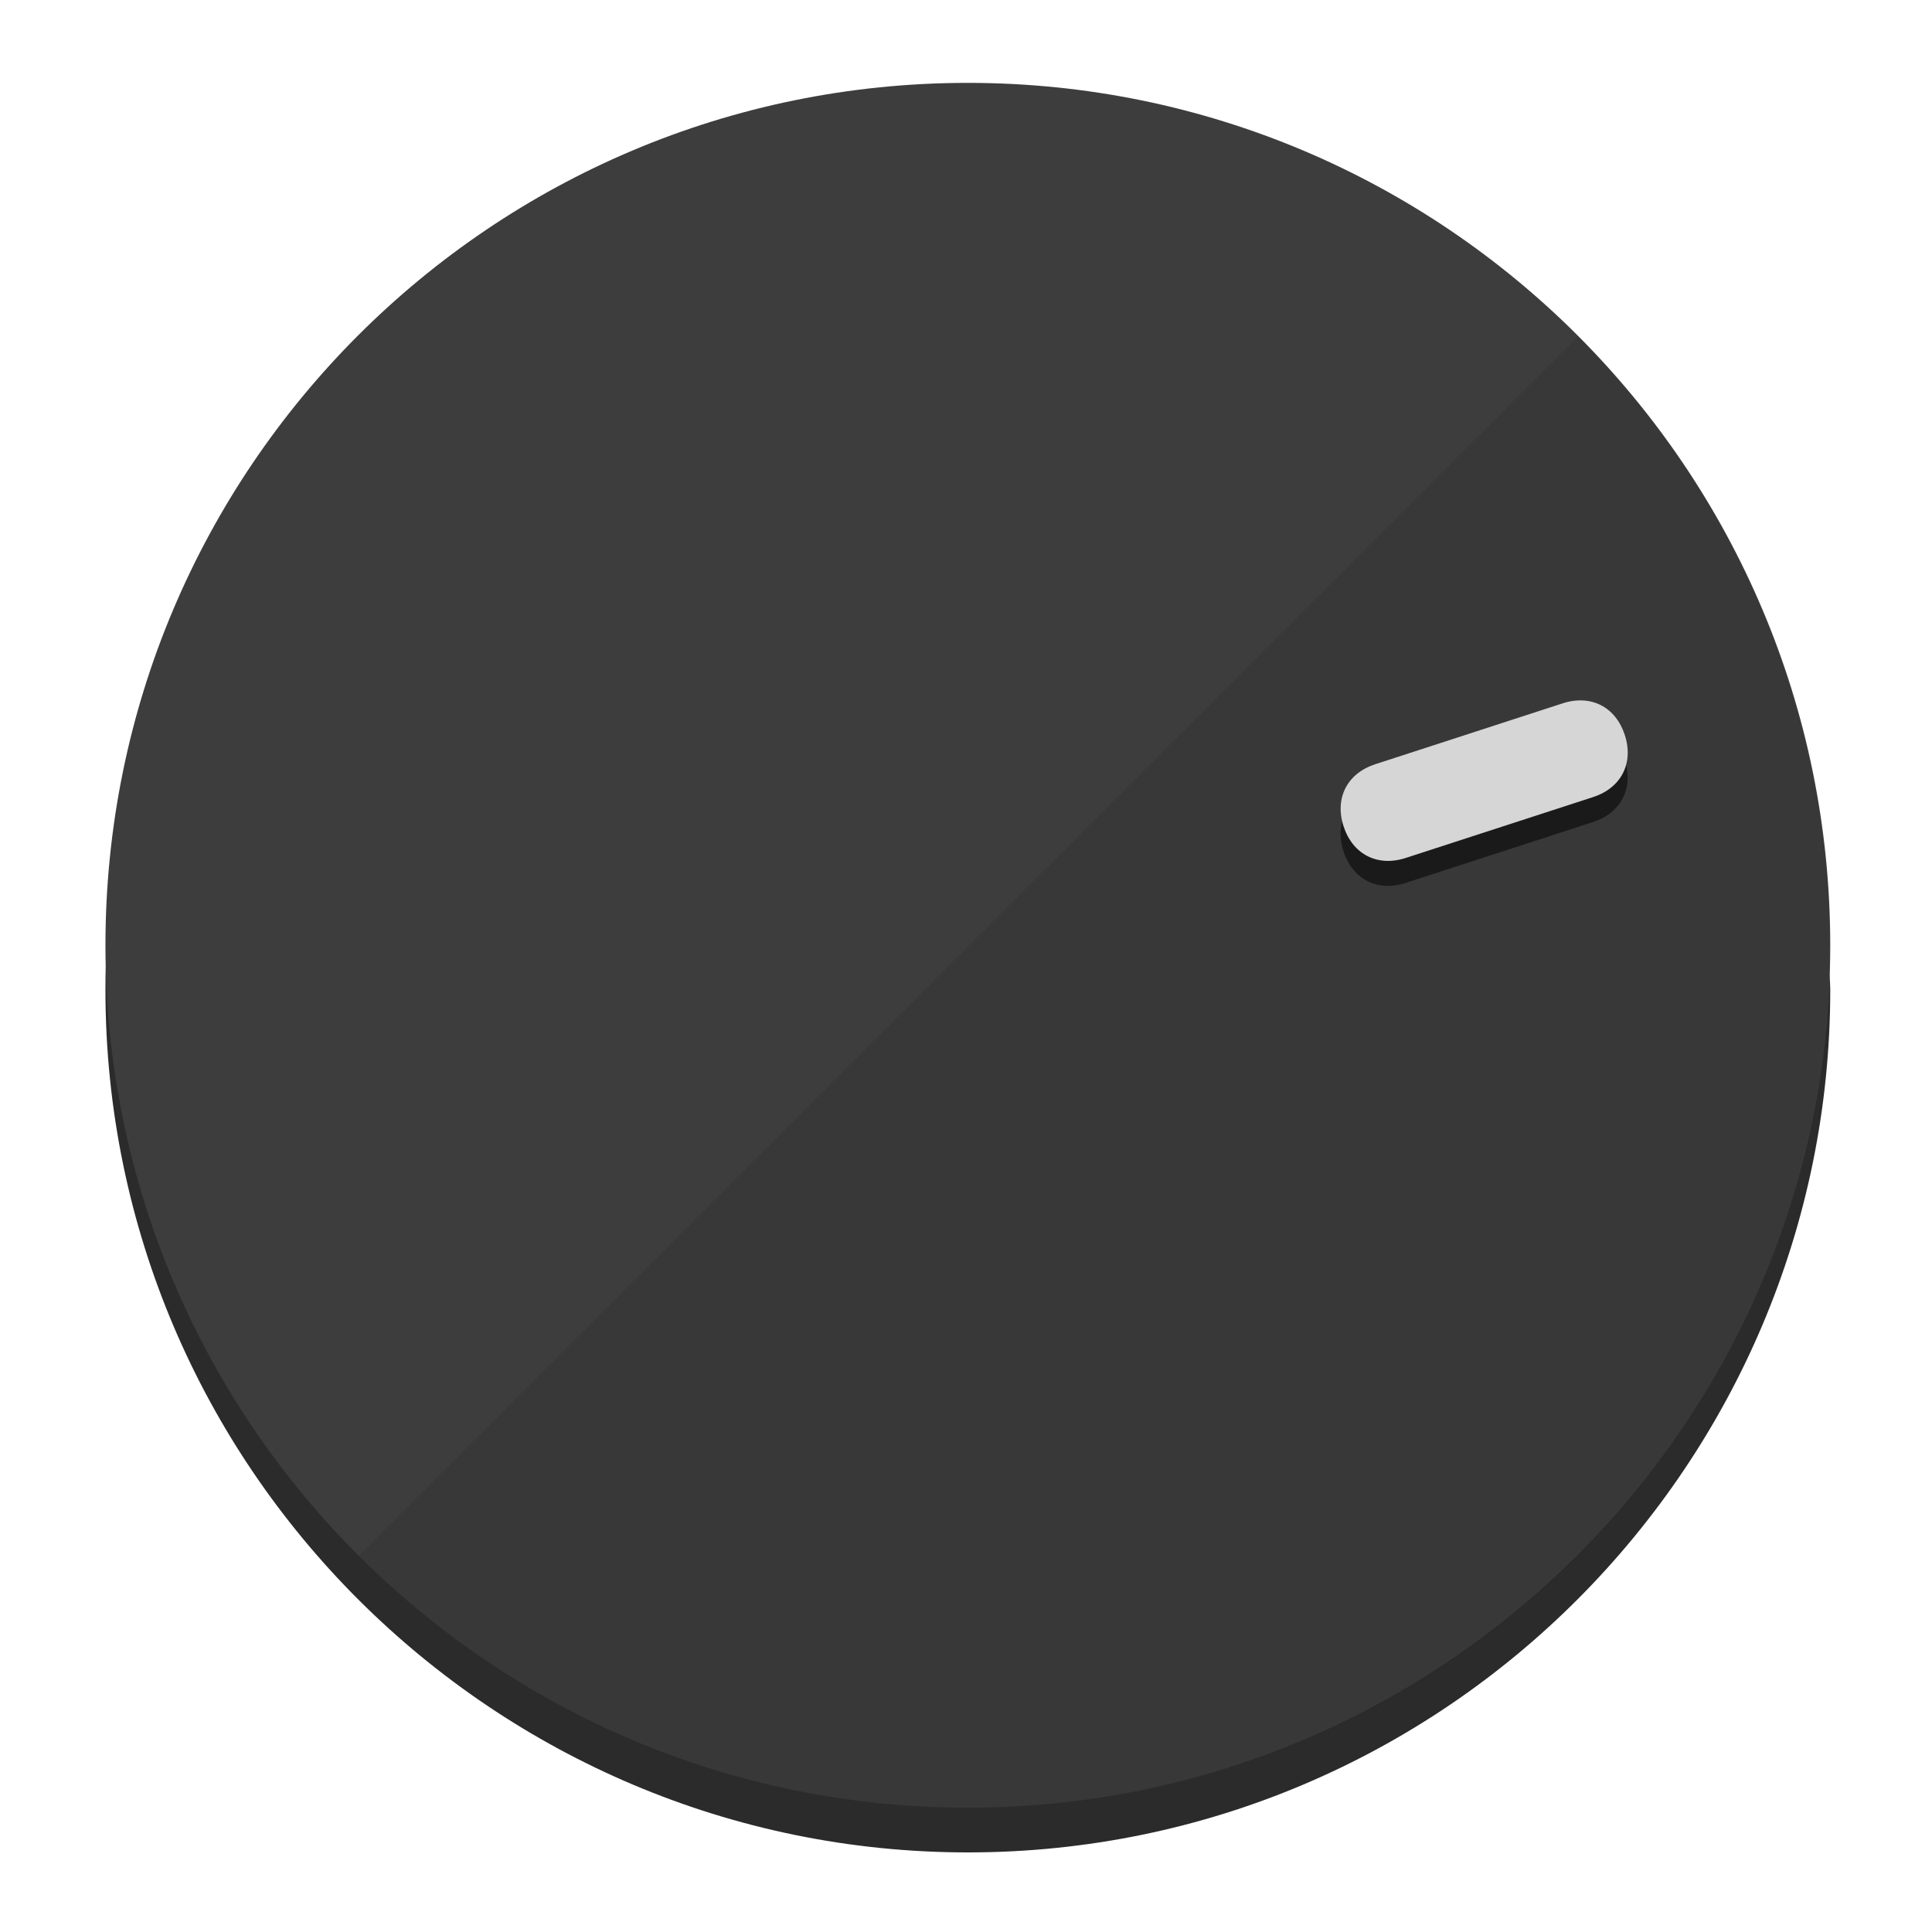
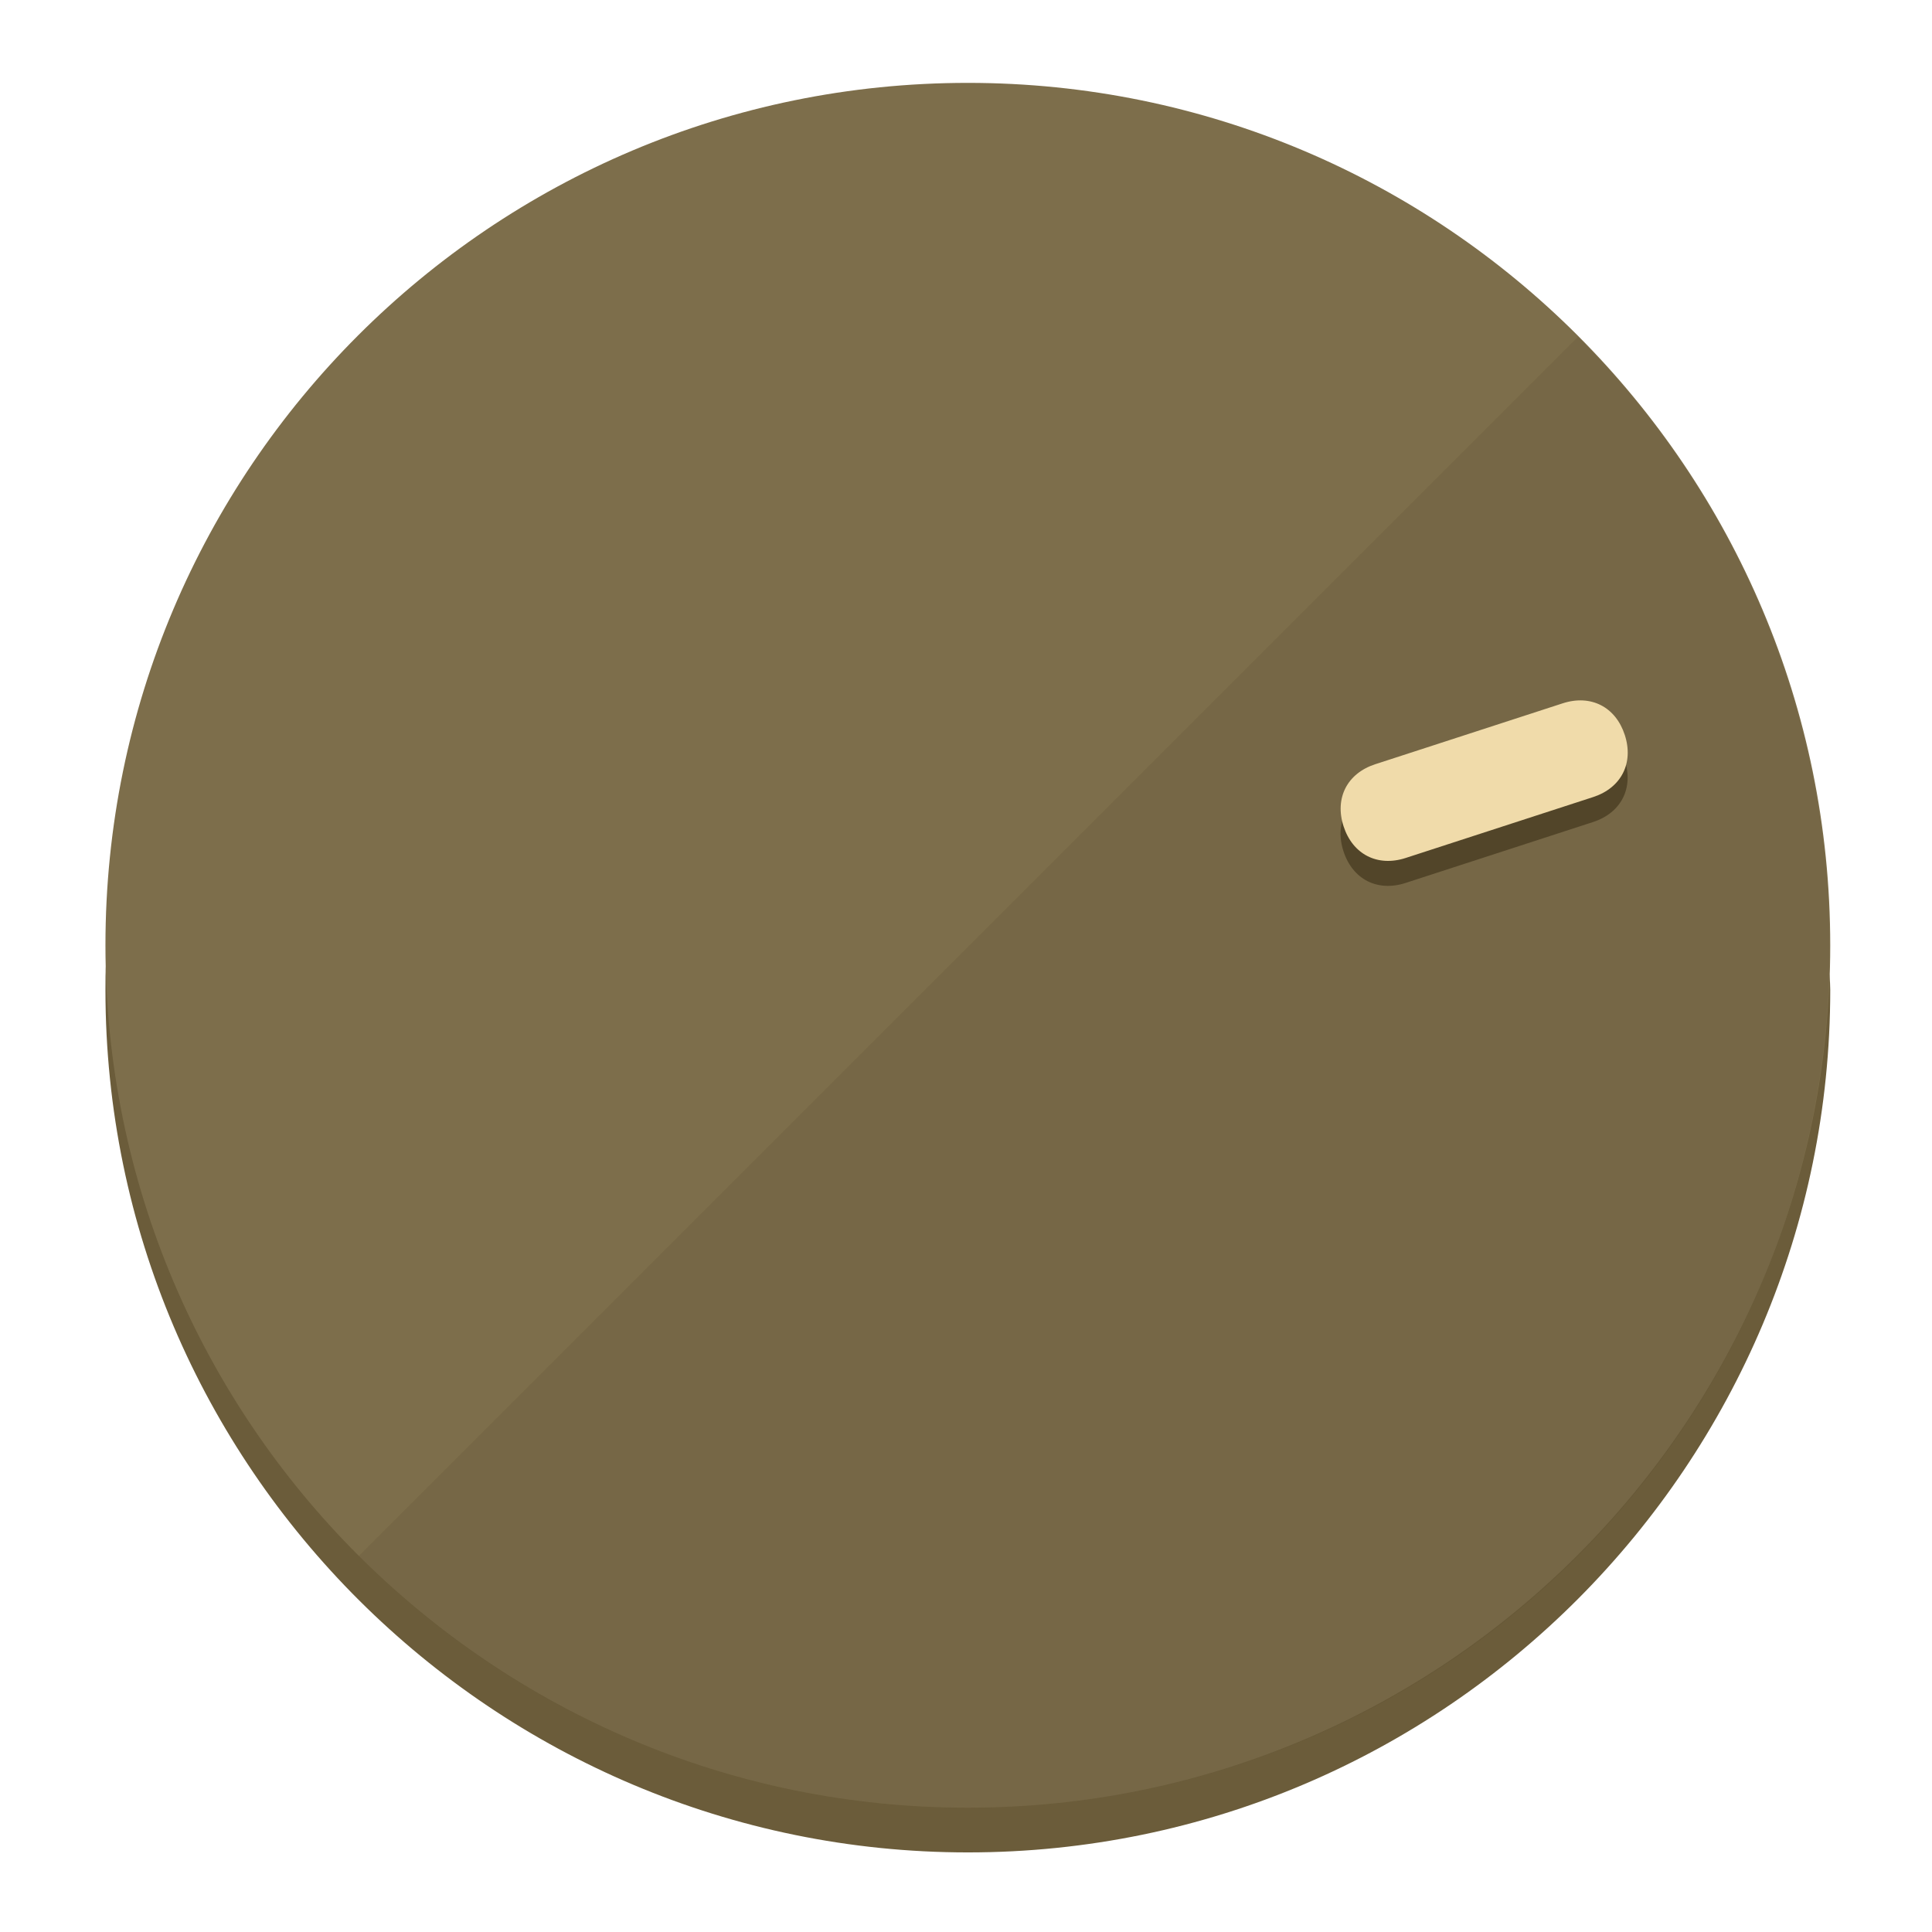
<svg xmlns="http://www.w3.org/2000/svg" height="120px" width="120px" version="1.1" id="Layer_1" viewBox="0 0 496.8 496.8" xml:space="preserve">
  <defs id="defs23" />
  <g id="g3158">
-     <path style="display:inline;fill:#2B2B2B;fill-opacity:1;stroke-width:1.584" d="m 248.875,445.92 c 116.582,0 212.89,-91.238 220.493,-205.286 0,5.069 1.267,8.87 1.267,13.939 0,121.651 -98.842,221.76 -221.76,221.76 -121.651,0 -221.76,-98.842 -221.76,-221.76 0,-5.069 0,-8.87 1.267,-13.939 7.603,114.048 103.91,205.286 220.493,205.286 z" id="path8" />
-     <circle style="display:inline;fill:#3D3D3D;fill-opacity:1;stroke-width:1.584" cx="248.875" cy="243.071" r="221.76" id="circle12" />
-     <path style="display:inline;fill:#1A1A1A;fill-opacity:0.154;stroke-width:1.587" d="m 405.744,86.606 c 86.308,86.308 86.308,227.193 0,313.5 -86.308,86.308 -227.193,86.308 -313.5,0" id="path14" />
+     <path style="display:inline;fill:#6B5C3A;fill-opacity:1;stroke-width:1.584" d="m 248.875,445.92 c 116.582,0 212.89,-91.238 220.493,-205.286 0,5.069 1.267,8.87 1.267,13.939 0,121.651 -98.842,221.76 -221.76,221.76 -121.651,0 -221.76,-98.842 -221.76,-221.76 0,-5.069 0,-8.87 1.267,-13.939 7.603,114.048 103.91,205.286 220.493,205.286 z" id="path8" />
+     <circle style="display:inline;fill:#7D6E4B;fill-opacity:1;stroke-width:1.584" cx="248.875" cy="243.071" r="221.76" id="circle12" />
+     <path style="display:inline;fill:#524529;fill-opacity:0.154;stroke-width:1.587" d="m 405.744,86.606 c 86.308,86.308 86.308,227.193 0,313.5 -86.308,86.308 -227.193,86.308 -313.5,0" id="path14" />
  </g>
  <g id="g3198">
    <circle style="display:none;fill:#000000;fill-opacity:0;stroke-width:1.584" cx="308.441" cy="-161.035" r="221.76" id="circle12-3" transform="rotate(72)" />
-     <path style="display:inline;fill:#1A1A1A;fill-opacity:1;stroke-width:1.584" d="m 361.436,227.043 c -7.231,2.35 -13.618,-0.905 -15.968,-8.136 v 0 c -2.35,-7.231 0.905,-13.618 8.136,-15.968 l 48.207,-15.663 c 7.231,-2.349 13.618,0.905 15.968,8.136 v 0 c 2.35,7.231 -0.905,13.618 -8.136,15.968 z" id="path3789" />
-     <path style="display:inline;fill:#D6D6D6;stroke-width:1.584" d="m 361.461,220.621 c -7.231,2.349 -13.618,-0.905 -15.968,-8.136 v 0 c -2.35,-7.231 0.905,-13.618 8.136,-15.968 l 48.207,-15.663 c 7.231,-2.35 13.618,0.905 15.968,8.136 v 0 c 2.35,7.231 -0.905,13.618 -8.136,15.968 z" id="path915" />
+     <path style="display:inline;fill:#524529;fill-opacity:1;stroke-width:1.584" d="m 361.436,227.043 c -7.231,2.35 -13.618,-0.905 -15.968,-8.136 v 0 c -2.35,-7.231 0.905,-13.618 8.136,-15.968 l 48.207,-15.663 c 7.231,-2.349 13.618,0.905 15.968,8.136 v 0 c 2.35,7.231 -0.905,13.618 -8.136,15.968 z" id="path3789" />
+     <path style="display:inline;fill:#F0DBAA;stroke-width:1.584" d="m 361.461,220.621 c -7.231,2.349 -13.618,-0.905 -15.968,-8.136 v 0 c -2.35,-7.231 0.905,-13.618 8.136,-15.968 l 48.207,-15.663 c 7.231,-2.35 13.618,0.905 15.968,8.136 v 0 c 2.35,7.231 -0.905,13.618 -8.136,15.968 z" id="path915" />
  </g>
</svg>
